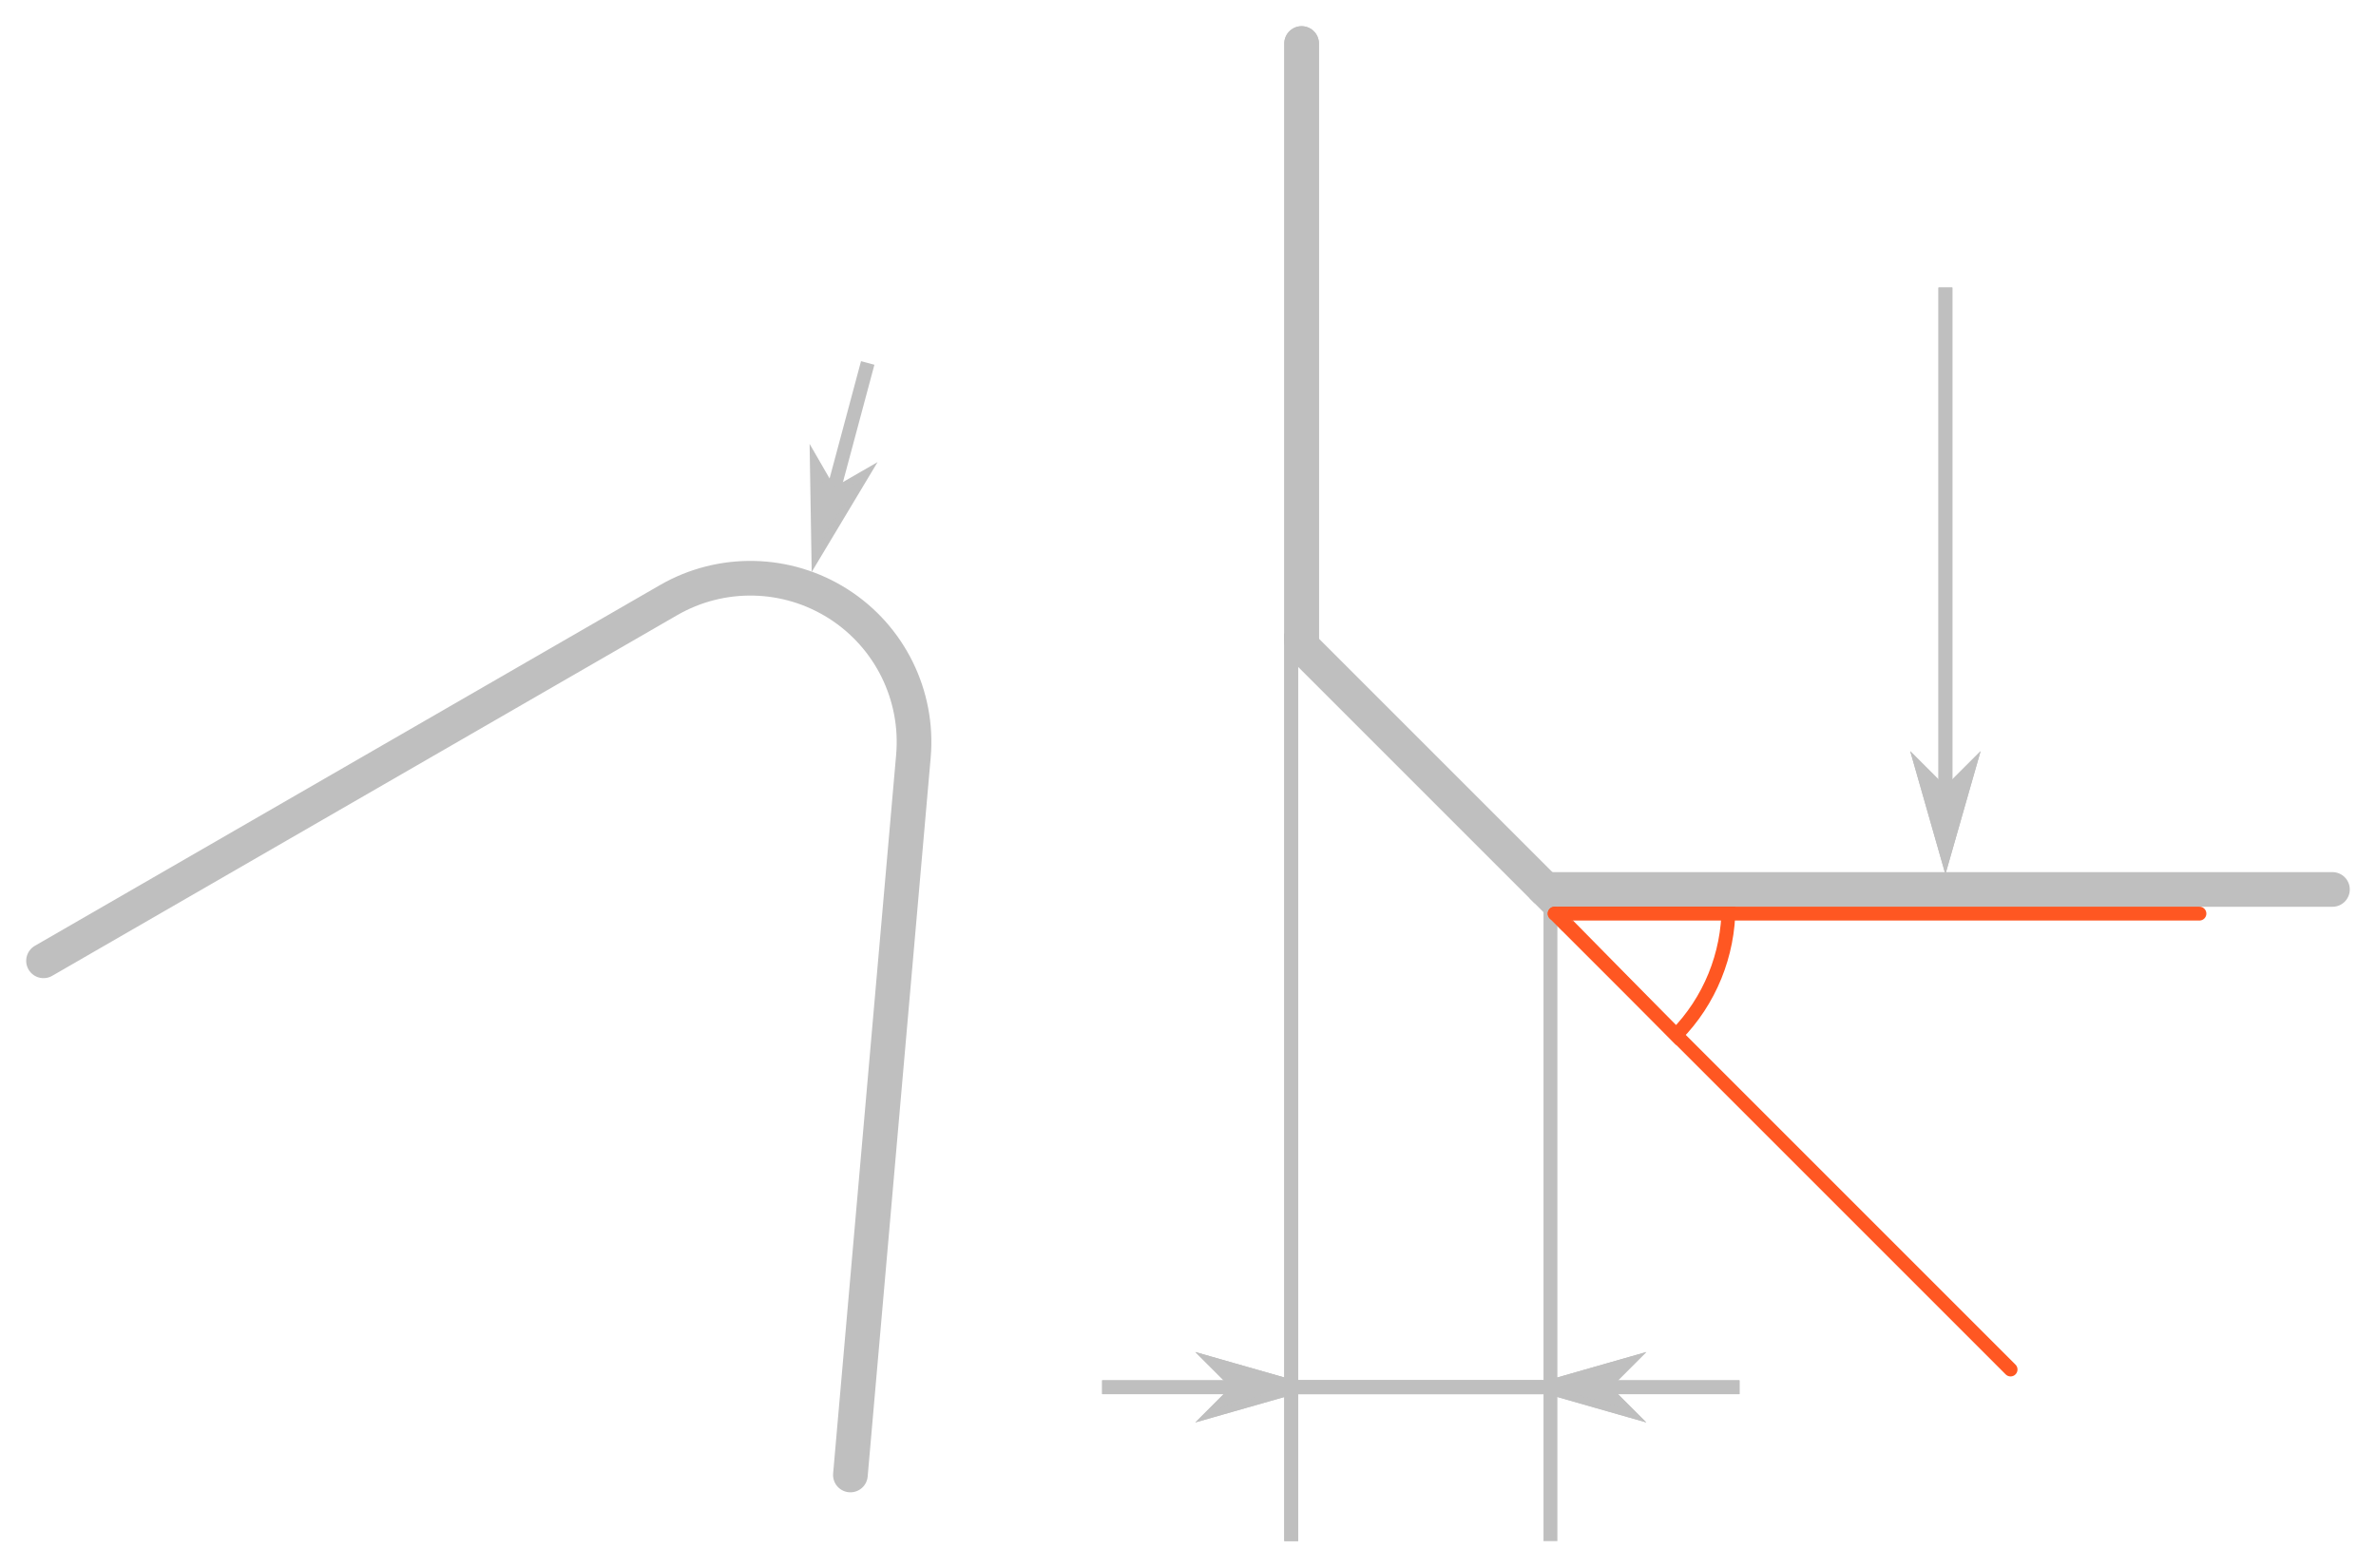
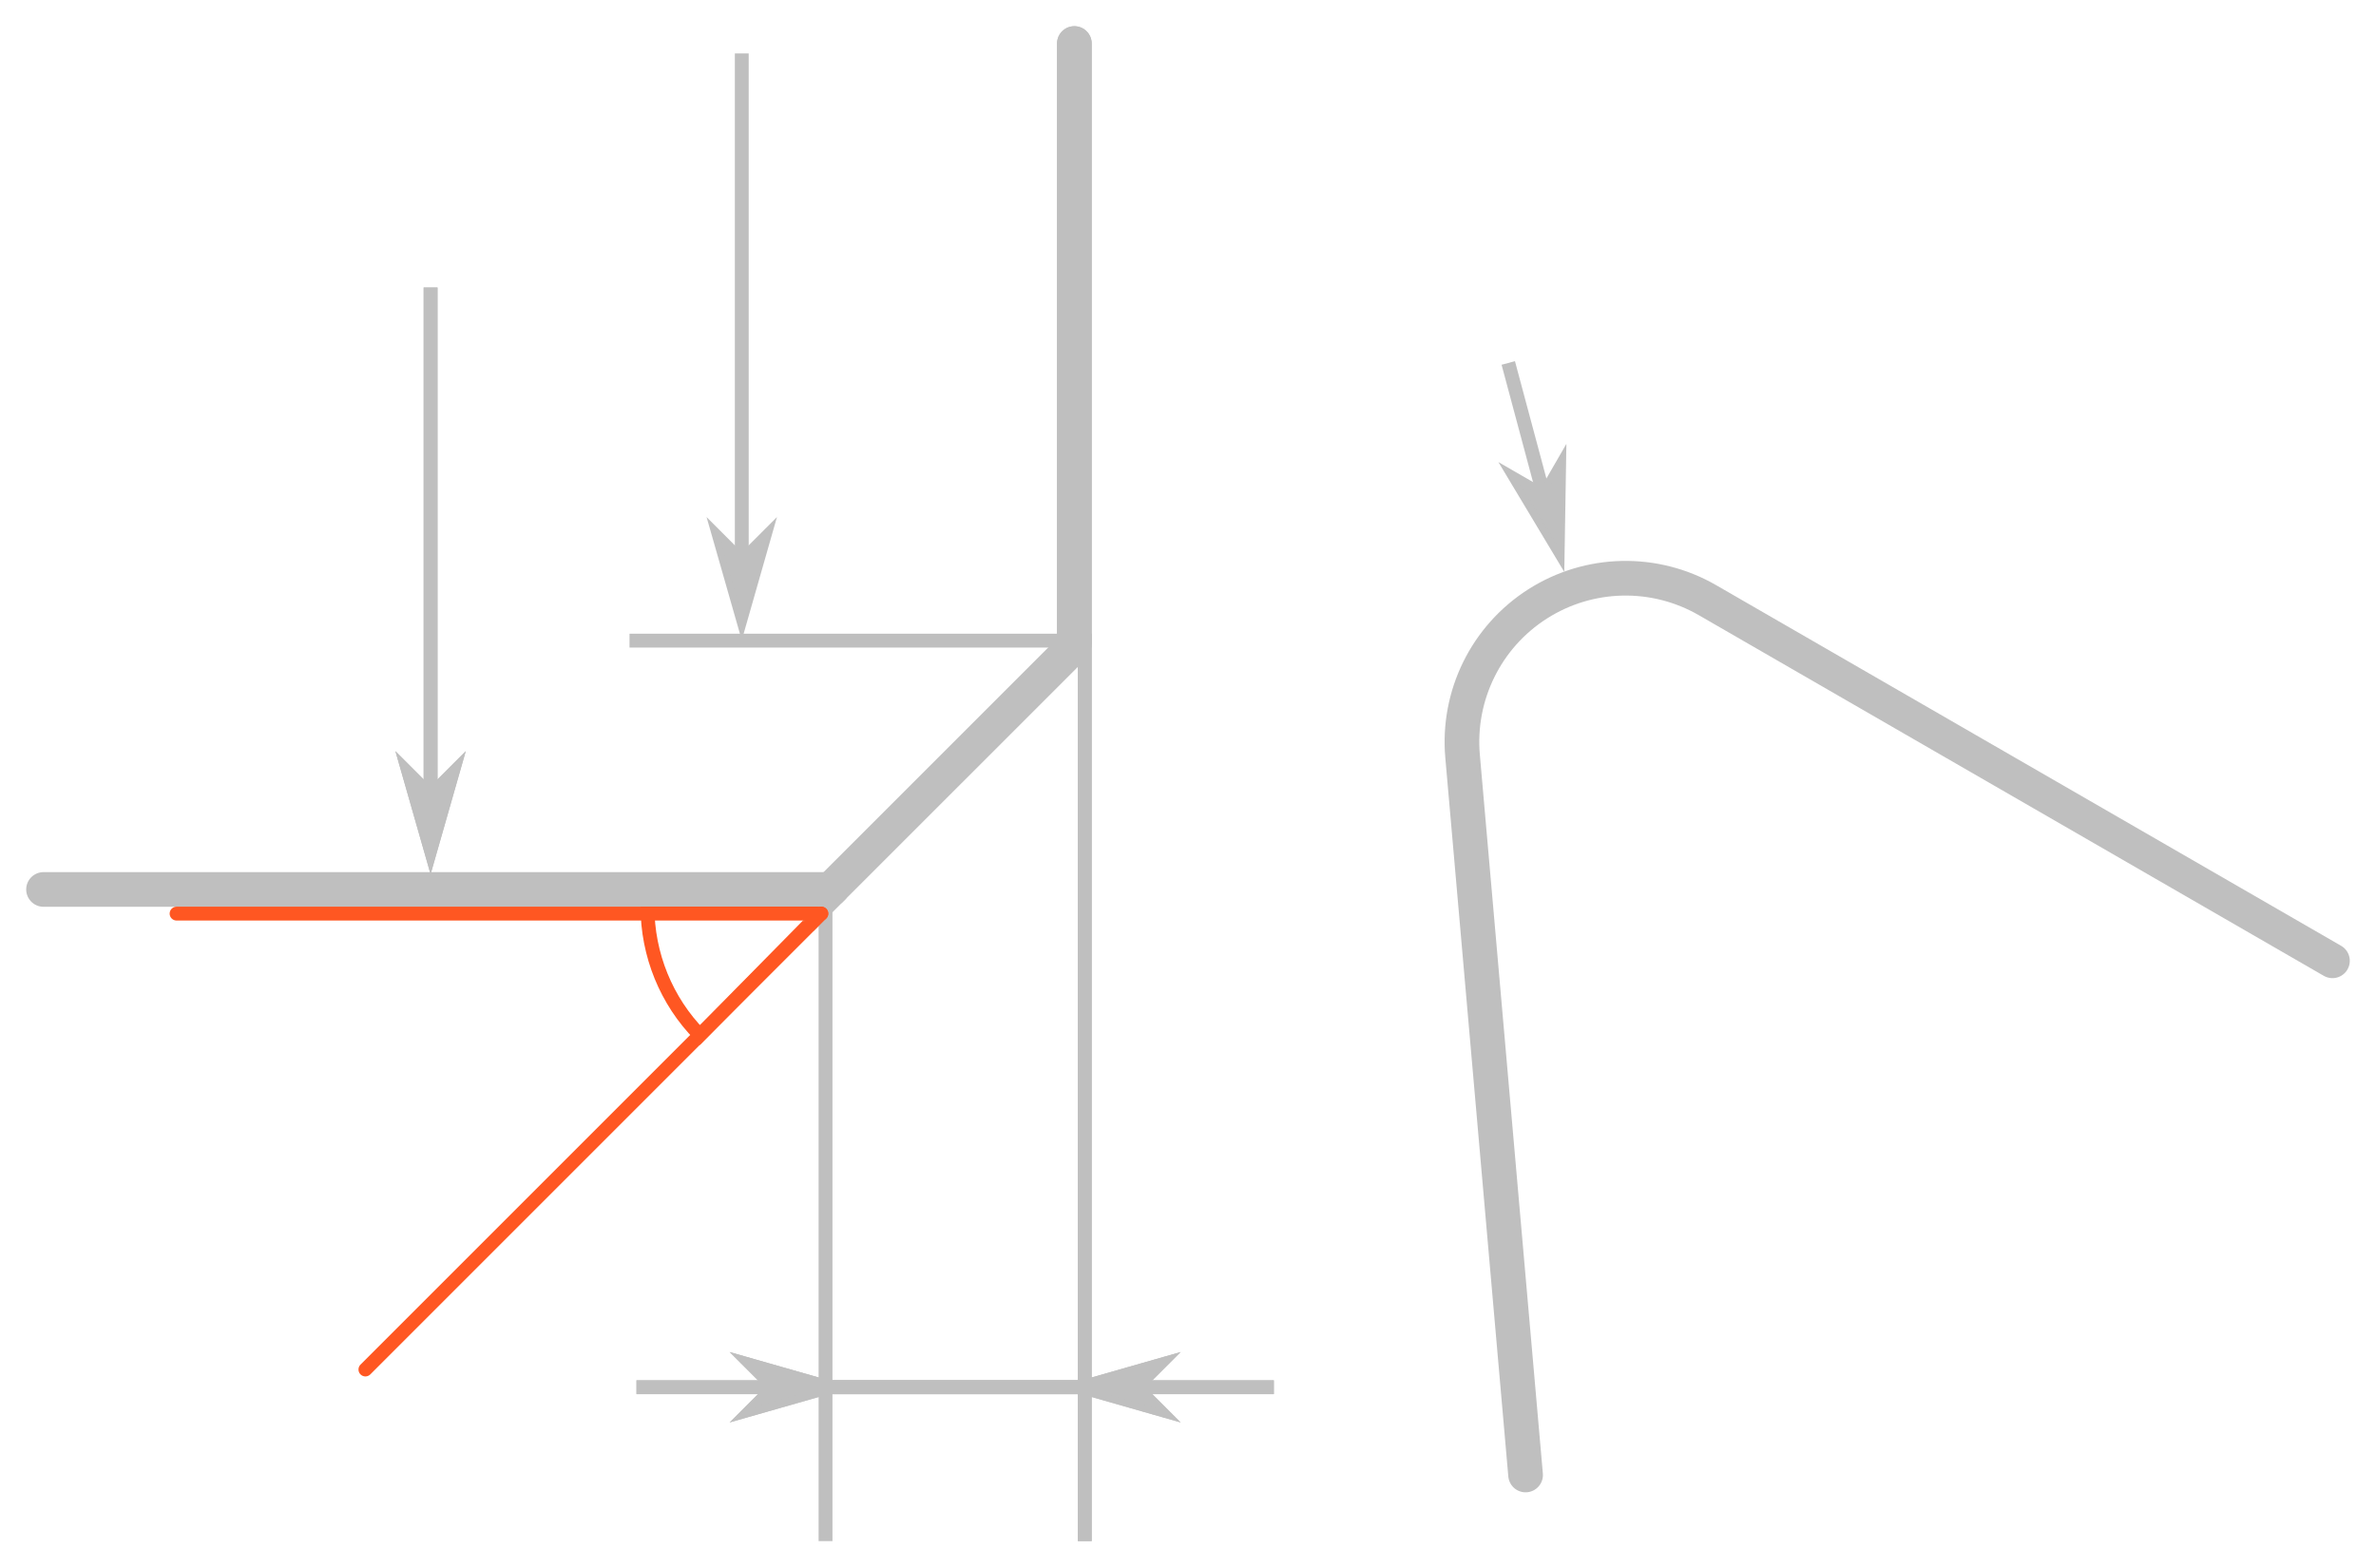
<svg xmlns="http://www.w3.org/2000/svg" id="svg43512" version="1.1" viewBox="0 0 90.682 59.824" height="59.824mm" width="90.682mm">
  <defs id="defs43509">
    <marker style="overflow:visible" id="Arrow1Mend" refX="0" refY="0" orient="auto">
      <path transform="matrix(-0.4,0,0,-0.4,-4,0)" style="fill:context-stroke;fill-rule:evenodd;stroke:context-stroke;stroke-width:1pt" d="M 0,0 5,-5 -12.5,0 5,5 Z" id="path9195" />
    </marker>
    <marker style="overflow:visible" id="marker9854" refX="0" refY="0" orient="auto">
      <path transform="matrix(0.4,0,0,0.4,4,0)" style="fill:context-stroke;fill-rule:evenodd;stroke:context-stroke;stroke-width:1pt" d="M 0,0 5,-5 -12.5,0 5,5 Z" id="path9852" />
    </marker>
    <marker style="overflow:visible" id="marker11075" refX="0" refY="0" orient="auto">
      <path transform="matrix(0.4,0,0,0.4,4,0)" style="fill:context-stroke;fill-rule:evenodd;stroke:context-stroke;stroke-width:1pt" d="M 0,0 5,-5 -12.5,0 5,5 Z" id="path11073" />
    </marker>
    <marker style="overflow:visible" id="marker43493" refX="0" refY="0" orient="auto">
      <path transform="matrix(0.4,0,0,0.4,4,0)" style="fill:context-stroke;fill-rule:evenodd;stroke:context-stroke;stroke-width:1pt" d="M 0,0 5,-5 -12.5,0 5,5 Z" id="path43491" />
    </marker>
    <marker style="overflow:visible" refX="0" refY="0" orient="auto" id="marker110756800">
      <path transform="matrix(0.4,0,0,0.4,4,0)" style="fill:#ff5722;fill-rule:evenodd;stroke:#ff5722;stroke-width:1pt" d="M 0,0 5,-5 -12.5,0 5,5 Z" id="path44066" />
    </marker>
    <marker style="overflow:visible" refX="0" refY="0" orient="auto" id="Arrow1Mend4201">
      <path transform="matrix(-0.4,0,0,-0.4,-4,0)" style="fill:#bfbfbf;fill-rule:evenodd;stroke:#bfbfbf;stroke-width:1pt" d="M 0,0 5,-5 -12.5,0 5,5 Z" id="path48518" />
    </marker>
    <marker style="overflow:visible" refX="0" refY="0" orient="auto" id="marker9854416">
      <path transform="matrix(0.4,0,0,0.4,4,0)" style="fill:#bfbfbf;fill-rule:evenodd;stroke:#bfbfbf;stroke-width:1pt" d="M 0,0 5,-5 -12.5,0 5,5 Z" id="path48521" />
    </marker>
    <marker style="overflow:visible" refX="0" refY="0" orient="auto" id="marker110751425">
      <path transform="matrix(0.4,0,0,0.4,4,0)" style="fill:#bfbfbf;fill-rule:evenodd;stroke:#bfbfbf;stroke-width:1pt" d="M 0,0 5,-5 -12.5,0 5,5 Z" id="path48524" />
    </marker>
    <marker style="overflow:visible" refX="0" refY="0" orient="auto" id="Arrow1Mend4201588">
      <path transform="matrix(-0.4,0,0,-0.4,-4,0)" style="fill:#bfbfbf;fill-rule:evenodd;stroke:#bfbfbf;stroke-width:1pt" d="M 0,0 5,-5 -12.5,0 5,5 Z" id="path48667" />
    </marker>
    <marker style="overflow:visible" refX="0" refY="0" orient="auto" id="marker98544167500">
      <path transform="matrix(0.4,0,0,0.4,4,0)" style="fill:#bfbfbf;fill-rule:evenodd;stroke:#bfbfbf;stroke-width:1pt" d="M 0,0 5,-5 -12.5,0 5,5 Z" id="path48670" />
    </marker>
    <marker style="overflow:visible" refX="0" refY="0" orient="auto" id="marker1107514251340">
      <path transform="matrix(0.4,0,0,0.4,4,0)" style="fill:#bfbfbf;fill-rule:evenodd;stroke:#bfbfbf;stroke-width:1pt" d="M 0,0 5,-5 -12.5,0 5,5 Z" id="path48673" />
    </marker>
    <marker style="overflow:visible" refX="0" refY="0" orient="auto" id="marker1107568001458">
      <path transform="matrix(0.4,0,0,0.4,4,0)" style="fill:#bfbfbf;fill-rule:evenodd;stroke:#bfbfbf;stroke-width:1pt" d="M 0,0 5,-5 -12.5,0 5,5 Z" id="path48676" />
    </marker>
    <marker style="overflow:visible" refX="0" refY="0" orient="auto" id="marker11075680014585098">
      <path transform="matrix(0.4,0,0,0.4,4,0)" style="fill:#ff5722;fill-rule:evenodd;stroke:#ff5722;stroke-width:1pt" d="M 0,0 5,-5 -12.5,0 5,5 Z" id="path81987" />
    </marker>
    <marker style="overflow:visible" refX="0" refY="0" orient="auto" id="marker110756800145850988713">
      <path transform="matrix(0.4,0,0,0.4,4,0)" style="fill:#bfbfbf;fill-rule:evenodd;stroke:#bfbfbf;stroke-width:1pt" d="M 0,0 5,-5 -12.5,0 5,5 Z" id="path85306" />
    </marker>
    <marker style="overflow:visible" refX="0" refY="0" orient="auto" id="marker11075142513409016">
      <path transform="matrix(0.4,0,0,0.4,4,0)" style="fill:#bfbfbf;fill-rule:evenodd;stroke:#bfbfbf;stroke-width:1pt" d="M 0,0 5,-5 -12.5,0 5,5 Z" id="path85309" />
    </marker>
    <marker style="overflow:visible" refX="0" refY="0" orient="auto" id="Arrow1Mend42015883112">
      <path transform="matrix(-0.4,0,0,-0.4,-4,0)" style="fill:#ff5722;fill-rule:evenodd;stroke:#ff5722;stroke-width:1pt" d="M 0,0 5,-5 -12.5,0 5,5 Z" id="path88328" />
    </marker>
    <marker style="overflow:visible" refX="0" refY="0" orient="auto" id="marker985441675007868">
      <path transform="matrix(0.4,0,0,0.4,4,0)" style="fill:#ff5722;fill-rule:evenodd;stroke:#ff5722;stroke-width:1pt" d="M 0,0 5,-5 -12.5,0 5,5 Z" id="path88331" />
    </marker>
    <marker style="overflow:visible" refX="0" refY="0" orient="auto" id="Arrow1Mend420158831122761">
      <path transform="matrix(-0.4,0,0,-0.4,-4,0)" style="fill:#bfbfbf;fill-rule:evenodd;stroke:#bfbfbf;stroke-width:1pt" d="M 0,0 5,-5 -12.5,0 5,5 Z" id="path94840" />
    </marker>
    <marker style="overflow:visible" refX="0" refY="0" orient="auto" id="marker9854416750078686232">
      <path transform="matrix(0.4,0,0,0.4,4,0)" style="fill:#bfbfbf;fill-rule:evenodd;stroke:#bfbfbf;stroke-width:1pt" d="M 0,0 5,-5 -12.5,0 5,5 Z" id="path94843" />
    </marker>
    <marker style="overflow:visible" refX="0" refY="0" orient="auto" id="marker1068094303">
      <path transform="matrix(-0.4,0,0,-0.4,-4,0)" style="fill:#bfbfbf;fill-rule:evenodd;stroke:#bfbfbf;stroke-width:1pt" d="M 0,0 5,-5 -12.5,0 5,5 Z" id="path23965" />
    </marker>
    <marker style="overflow:visible" refX="0" refY="0" orient="auto" id="marker84774263">
      <path transform="matrix(0.4,0,0,0.4,4,0)" style="fill:#bfbfbf;fill-rule:evenodd;stroke:#bfbfbf;stroke-width:1pt" d="M 0,0 5,-5 -12.5,0 5,5 Z" id="path23968" />
    </marker>
    <marker style="overflow:visible" refX="0" refY="0" orient="auto" id="marker84777307">
      <path transform="matrix(0.4,0,0,0.4,4,0)" style="fill:#bfbfbf;fill-rule:evenodd;stroke:#bfbfbf;stroke-width:1pt" d="M 0,0 5,-5 -12.5,0 5,5 Z" id="path23971" />
    </marker>
+     <marker style="overflow:visible" refX="0" refY="0" orient="auto" id="marker84771905-5">
+       <path transform="matrix(0.4,0,0,0.4,4,0)" style="fill:#bfbfbf;fill-rule:evenodd;stroke:#bfbfbf;stroke-width:1pt" d="M 0,0 5,-5 -12.5,0 5,5 Z" id="path36123-8" />
+     </marker>
  </defs>
  <g id="layer1" transform="translate(17.82417,-50.25694)">
-     <path id="path111872" style="font-variation-settings:'wdth' 100, 'wght' 400;fill:none;fill-rule:evenodd;stroke:#ff5722;stroke-width:0.529;stroke-linecap:round;stroke-linejoin:miter;stroke-miterlimit:4;stroke-dasharray:none;stroke-opacity:1" d="m 46.145,89.767 a 6.832,6.941 0 0 0 2.001,-4.908 h -6.832 z" />
-     <path id="path1147" style="fill:none;stroke:#bfbfbf;stroke-width:1.323;stroke-linecap:round;stroke-linejoin:miter;stroke-miterlimit:4;stroke-dasharray:none;stroke-opacity:1;paint-order:normal" d="m 31.853,51.919 v 22.792" />
-     <path style="fill:none;stroke:#bfbfbf;stroke-width:0.529;stroke-linecap:square;stroke-linejoin:miter;stroke-miterlimit:4;stroke-dasharray:none;stroke-opacity:1" d="M 31.456,74.711 V 108.816" id="path1151" />
-     <path style="fill:none;stroke:#bfbfbf;stroke-width:0.529;stroke-linecap:square;stroke-linejoin:miter;stroke-miterlimit:4;stroke-dasharray:none;stroke-opacity:1" d="M 41.35,84.207 V 108.816" id="path1153" />
-     <path style="fill:none;stroke:#bfbfbf;stroke-width:0.529;stroke-linecap:round;stroke-linejoin:miter;stroke-miterlimit:4;stroke-dasharray:none;stroke-opacity:1;marker-start:url(#marker1068094303);marker-end:url(#marker84774263)" d="m 31.456,103.207 h 5.942 3.952" id="path1155" />
-     <path style="fill:none;stroke:#bfbfbf;stroke-width:0.529;stroke-linecap:butt;stroke-linejoin:miter;stroke-miterlimit:4;stroke-dasharray:none;stroke-opacity:1" d="M 48.566,103.207 H 24.24 31.456" id="path1157" />
-     <path id="path1161" style="fill:none;stroke:#bfbfbf;stroke-width:1.323;stroke-linecap:round;stroke-linejoin:miter;stroke-miterlimit:4;stroke-dasharray:none;stroke-opacity:1;paint-order:normal" d="M 41.35,84.207 H 71.196" />
-     <path style="fill:none;stroke:#bfbfbf;stroke-width:1.323;stroke-linecap:butt;stroke-linejoin:miter;stroke-miterlimit:4;stroke-dasharray:none;stroke-opacity:1;paint-order:normal" d="M 31.713,74.769 41.209,84.265" id="path1163" />
-     <path style="fill:none;stroke:#bfbfbf;stroke-width:0.529;stroke-linecap:square;stroke-linejoin:miter;stroke-miterlimit:4;stroke-dasharray:none;stroke-opacity:1" d="m 40.929,84.546 0.89,0.89" id="path1165" />
-     <path style="fill:none;fill-opacity:1;fill-rule:nonzero;stroke:#bfbfbf;stroke-width:0.529;stroke-linecap:butt;stroke-linejoin:miter;stroke-miterlimit:4;stroke-dasharray:none;stroke-opacity:1;marker-start:url(#marker84777307)" d="m 56.424,82.586 10e-6,-21.355" id="path1169" />
-     <path style="fill:none;stroke:#ff5722;stroke-width:0.529;stroke-linecap:round;stroke-linejoin:miter;stroke-miterlimit:4;stroke-dasharray:none;stroke-opacity:1" d="M 41.51,85.129 H 66.119" id="path120605" />
-     <path style="fill:none;stroke:#ff5722;stroke-width:0.529;stroke-linecap:round;stroke-linejoin:miter;stroke-miterlimit:4;stroke-dasharray:none;stroke-opacity:1" d="M 41.51,85.129 58.911,102.53" id="path111870" />
-     <path id="path8938" style="fill:none;stroke:#bfbfbf;stroke-width:1.323;stroke-linecap:round;stroke-linejoin:miter;stroke-miterlimit:4;stroke-dasharray:none;stroke-opacity:1;paint-order:normal" d="m 31.853,51.918 v 22.792" />
-     <path style="fill:none;stroke:#bfbfbf;stroke-width:0.529;stroke-linecap:square;stroke-linejoin:miter;stroke-miterlimit:4;stroke-dasharray:none;stroke-opacity:1" d="M 31.456,74.71 V 108.816" id="path8940" />
-     <path style="fill:#bfbfbf;stroke:#bfbfbf;stroke-width:0.529;stroke-linecap:round;stroke-linejoin:miter;stroke-miterlimit:4;stroke-dasharray:none;stroke-opacity:1;marker-start:url(#Arrow1Mend420158831122761);marker-end:url(#marker9854416750078686232);fill-opacity:1" d="m 31.456,103.207 h 5.942 3.952" id="path8944" />
-     <path style="fill:none;stroke:#bfbfbf;stroke-width:0.529;stroke-linecap:butt;stroke-linejoin:miter;stroke-miterlimit:4;stroke-dasharray:none;stroke-opacity:1" d="M 48.566,103.207 H 24.24 31.456" id="path8946" />
-     <path style="fill:#ff5722;stroke:#bfbfbf;stroke-width:0.529;stroke-linecap:butt;stroke-linejoin:miter;stroke-miterlimit:4;stroke-dasharray:none;stroke-opacity:1;marker-start:url(#marker110756800145850988713);fill-opacity:1" d="m 13.425,71.081 1.868,-6.97" id="path8948" />
-     <path style="fill:#ff5722;stroke:#bfbfbf;stroke-width:0.529;stroke-linecap:butt;stroke-linejoin:miter;stroke-miterlimit:4;stroke-dasharray:none;stroke-opacity:1;marker-start:url(#marker11075142513409016);fill-opacity:1" d="m 56.424,82.586 7e-6,-21.355" id="path8958" />
-     <path id="path8964" style="font-variation-settings:'wdth' 100, 'wght' 400;fill:none;fill-rule:evenodd;stroke:#bfbfbf;stroke-width:1.323;stroke-linecap:round;stroke-miterlimit:4;stroke-dasharray:none;stroke-opacity:1" d="m 14.632,106.557 c 0,0 0,0 0,0 l 2.405,-27.437 a 6.247,6.247 0 0 0 -9.345,-5.956 l -23.855,13.767" />
+     <path id="path111872" style="font-variation-settings:'wdth' 100, 'wght' 400;fill:none;fill-rule:evenodd;stroke:#ff5722;stroke-width:0.529;stroke-linecap:round;stroke-linejoin:miter;stroke-miterlimit:4;stroke-dasharray:none;stroke-opacity:1" d="M 8.888,89.767 A -6.832,6.941 0 0 1 6.887,84.858 H 13.72 Z" />
+     <path id="path1147" style="fill:none;stroke:#bfbfbf;stroke-width:1.323;stroke-linecap:round;stroke-linejoin:miter;stroke-miterlimit:4;stroke-dasharray:none;stroke-opacity:1;paint-order:normal" d="m 23.18,51.919 v 22.792" />
+     <path style="fill:none;stroke:#bfbfbf;stroke-width:0.529;stroke-linecap:square;stroke-linejoin:miter;stroke-miterlimit:4;stroke-dasharray:none;stroke-opacity:1" d="M 23.577,74.711 V 108.816" id="path1151" />
+     <path style="fill:none;stroke:#bfbfbf;stroke-width:0.529;stroke-linecap:square;stroke-linejoin:miter;stroke-miterlimit:4;stroke-dasharray:none;stroke-opacity:1" d="M 13.683,84.207 V 108.816" id="path1153" />
+     <path style="fill:none;stroke:#bfbfbf;stroke-width:0.529;stroke-linecap:round;stroke-linejoin:miter;stroke-miterlimit:4;stroke-dasharray:none;stroke-opacity:1;marker-start:url(#marker1068094303);marker-end:url(#marker84774263)" d="M 23.577,103.207 H 17.635 13.683" id="path1155" />
+     <path style="fill:none;stroke:#bfbfbf;stroke-width:0.529;stroke-linecap:butt;stroke-linejoin:miter;stroke-miterlimit:4;stroke-dasharray:none;stroke-opacity:1" d="M 6.468,103.207 H 30.793 23.577" id="path1157" />
+     <path id="path1161" style="fill:none;stroke:#bfbfbf;stroke-width:1.323;stroke-linecap:round;stroke-linejoin:miter;stroke-miterlimit:4;stroke-dasharray:none;stroke-opacity:1;paint-order:normal" d="M 13.683,84.207 H -16.163" />
+     <path style="fill:none;stroke:#bfbfbf;stroke-width:1.323;stroke-linecap:butt;stroke-linejoin:miter;stroke-miterlimit:4;stroke-dasharray:none;stroke-opacity:1;paint-order:normal" d="M 23.321,74.769 13.824,84.265" id="path1163" />
+     <path style="fill:none;stroke:#bfbfbf;stroke-width:0.529;stroke-linecap:square;stroke-linejoin:miter;stroke-miterlimit:4;stroke-dasharray:none;stroke-opacity:1" d="m 14.105,84.546 -0.89,0.89" id="path1165" />
+     <path style="fill:none;fill-opacity:1;fill-rule:nonzero;stroke:#bfbfbf;stroke-width:0.529;stroke-linecap:butt;stroke-linejoin:miter;stroke-miterlimit:4;stroke-dasharray:none;stroke-opacity:1;marker-start:url(#marker84777307)" d="m -1.39,82.586 -1e-5,-21.355" id="path1169" />
+     <path style="fill:none;stroke:#ff5722;stroke-width:0.529;stroke-linecap:round;stroke-linejoin:miter;stroke-miterlimit:4;stroke-dasharray:none;stroke-opacity:1" d="M 13.523,85.129 H -11.085" id="path120605" />
+     <path style="fill:none;stroke:#ff5722;stroke-width:0.529;stroke-linecap:round;stroke-linejoin:miter;stroke-miterlimit:4;stroke-dasharray:none;stroke-opacity:1" d="M 13.523,85.129 -3.878,102.53" id="path111870" />
+     <path id="path8938" style="fill:none;stroke:#bfbfbf;stroke-width:1.323;stroke-linecap:round;stroke-linejoin:miter;stroke-miterlimit:4;stroke-dasharray:none;stroke-opacity:1;paint-order:normal" d="m 23.18,51.918 v 22.792" />
+     <path style="fill:none;stroke:#bfbfbf;stroke-width:0.529;stroke-linecap:square;stroke-linejoin:miter;stroke-miterlimit:4;stroke-dasharray:none;stroke-opacity:1" d="M 23.577,74.71 V 108.816" id="path8940" />
+     <path style="fill:#bfbfbf;fill-opacity:1;stroke:#bfbfbf;stroke-width:0.529;stroke-linecap:round;stroke-linejoin:miter;stroke-miterlimit:4;stroke-dasharray:none;stroke-opacity:1;marker-start:url(#Arrow1Mend420158831122761);marker-end:url(#marker9854416750078686232)" d="M 23.577,103.207 H 17.635 13.683" id="path8944" />
+     <path style="fill:none;stroke:#bfbfbf;stroke-width:0.529;stroke-linecap:butt;stroke-linejoin:miter;stroke-miterlimit:4;stroke-dasharray:none;stroke-opacity:1" d="M 6.468,103.207 H 30.793 23.577" id="path8946" />
+     <path style="fill:#ff5722;fill-opacity:1;stroke:#bfbfbf;stroke-width:0.529;stroke-linecap:butt;stroke-linejoin:miter;stroke-miterlimit:4;stroke-dasharray:none;stroke-opacity:1;marker-start:url(#marker110756800145850988713)" d="m 41.608,71.081 -1.868,-6.97" id="path8948" />
+     <path style="fill:#ff5722;fill-opacity:1;stroke:#bfbfbf;stroke-width:0.529;stroke-linecap:butt;stroke-linejoin:miter;stroke-miterlimit:4;stroke-dasharray:none;stroke-opacity:1;marker-start:url(#marker11075142513409016)" d="m -1.391,82.586 -7e-6,-21.355" id="path8958" />
+     <path id="path8964" style="font-variation-settings:'wdth' 100, 'wght' 400;fill:none;fill-rule:evenodd;stroke:#bfbfbf;stroke-width:1.323;stroke-linecap:round;stroke-miterlimit:4;stroke-dasharray:none;stroke-opacity:1" d="m 40.401,106.557 c 0,0 0,0 0,0 L 37.996,79.12 a -6.247,6.247 0 0 1 9.345,-5.956 l 23.855,13.767" />
+     <path style="fill:none;stroke:#bfbfbf;stroke-width:0.529;stroke-linecap:square;stroke-linejoin:miter;stroke-miterlimit:4;stroke-dasharray:none;stroke-opacity:1" d="M 23.577,74.71 H 6.466" id="path1153-7" />
+     <path style="fill:none;fill-opacity:1;fill-rule:nonzero;stroke:#bfbfbf;stroke-width:0.529;stroke-linecap:butt;stroke-linejoin:miter;stroke-miterlimit:4;stroke-dasharray:none;stroke-opacity:1;marker-start:url(#marker84771905-5)" d="m 10.486,73.652 -10e-6,-21.355" id="path1169-6" />
  </g>
</svg>
